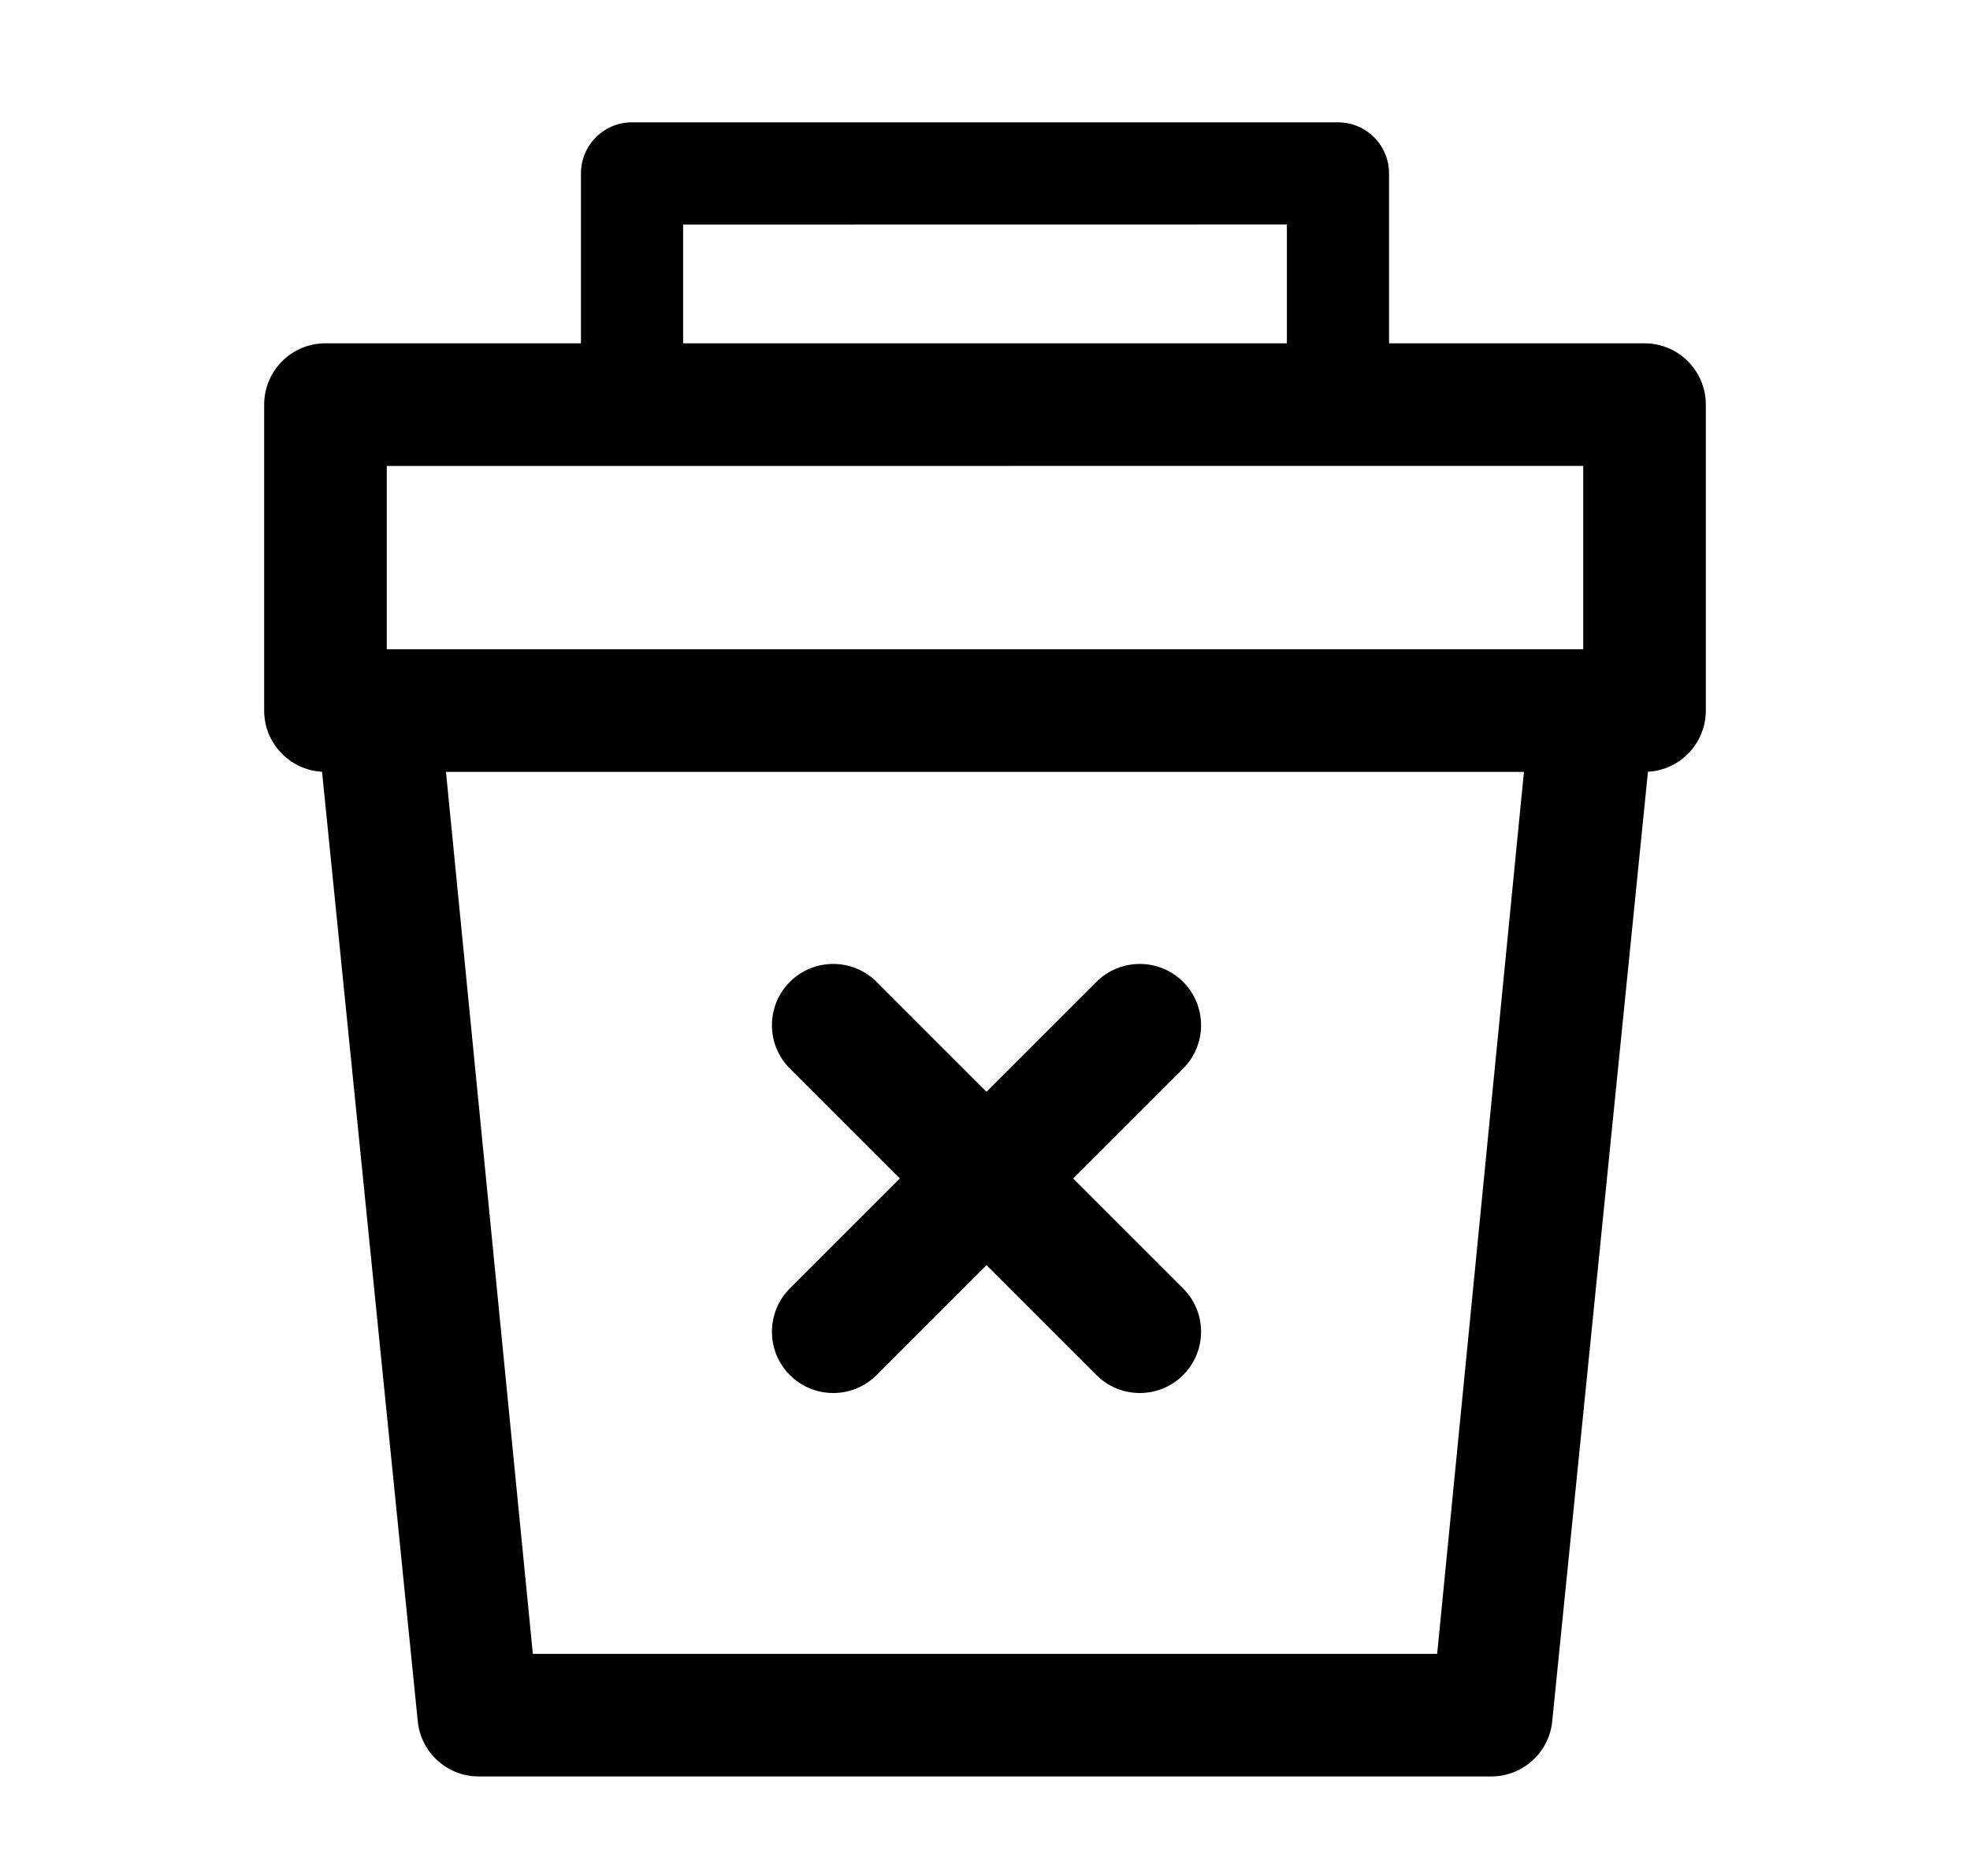
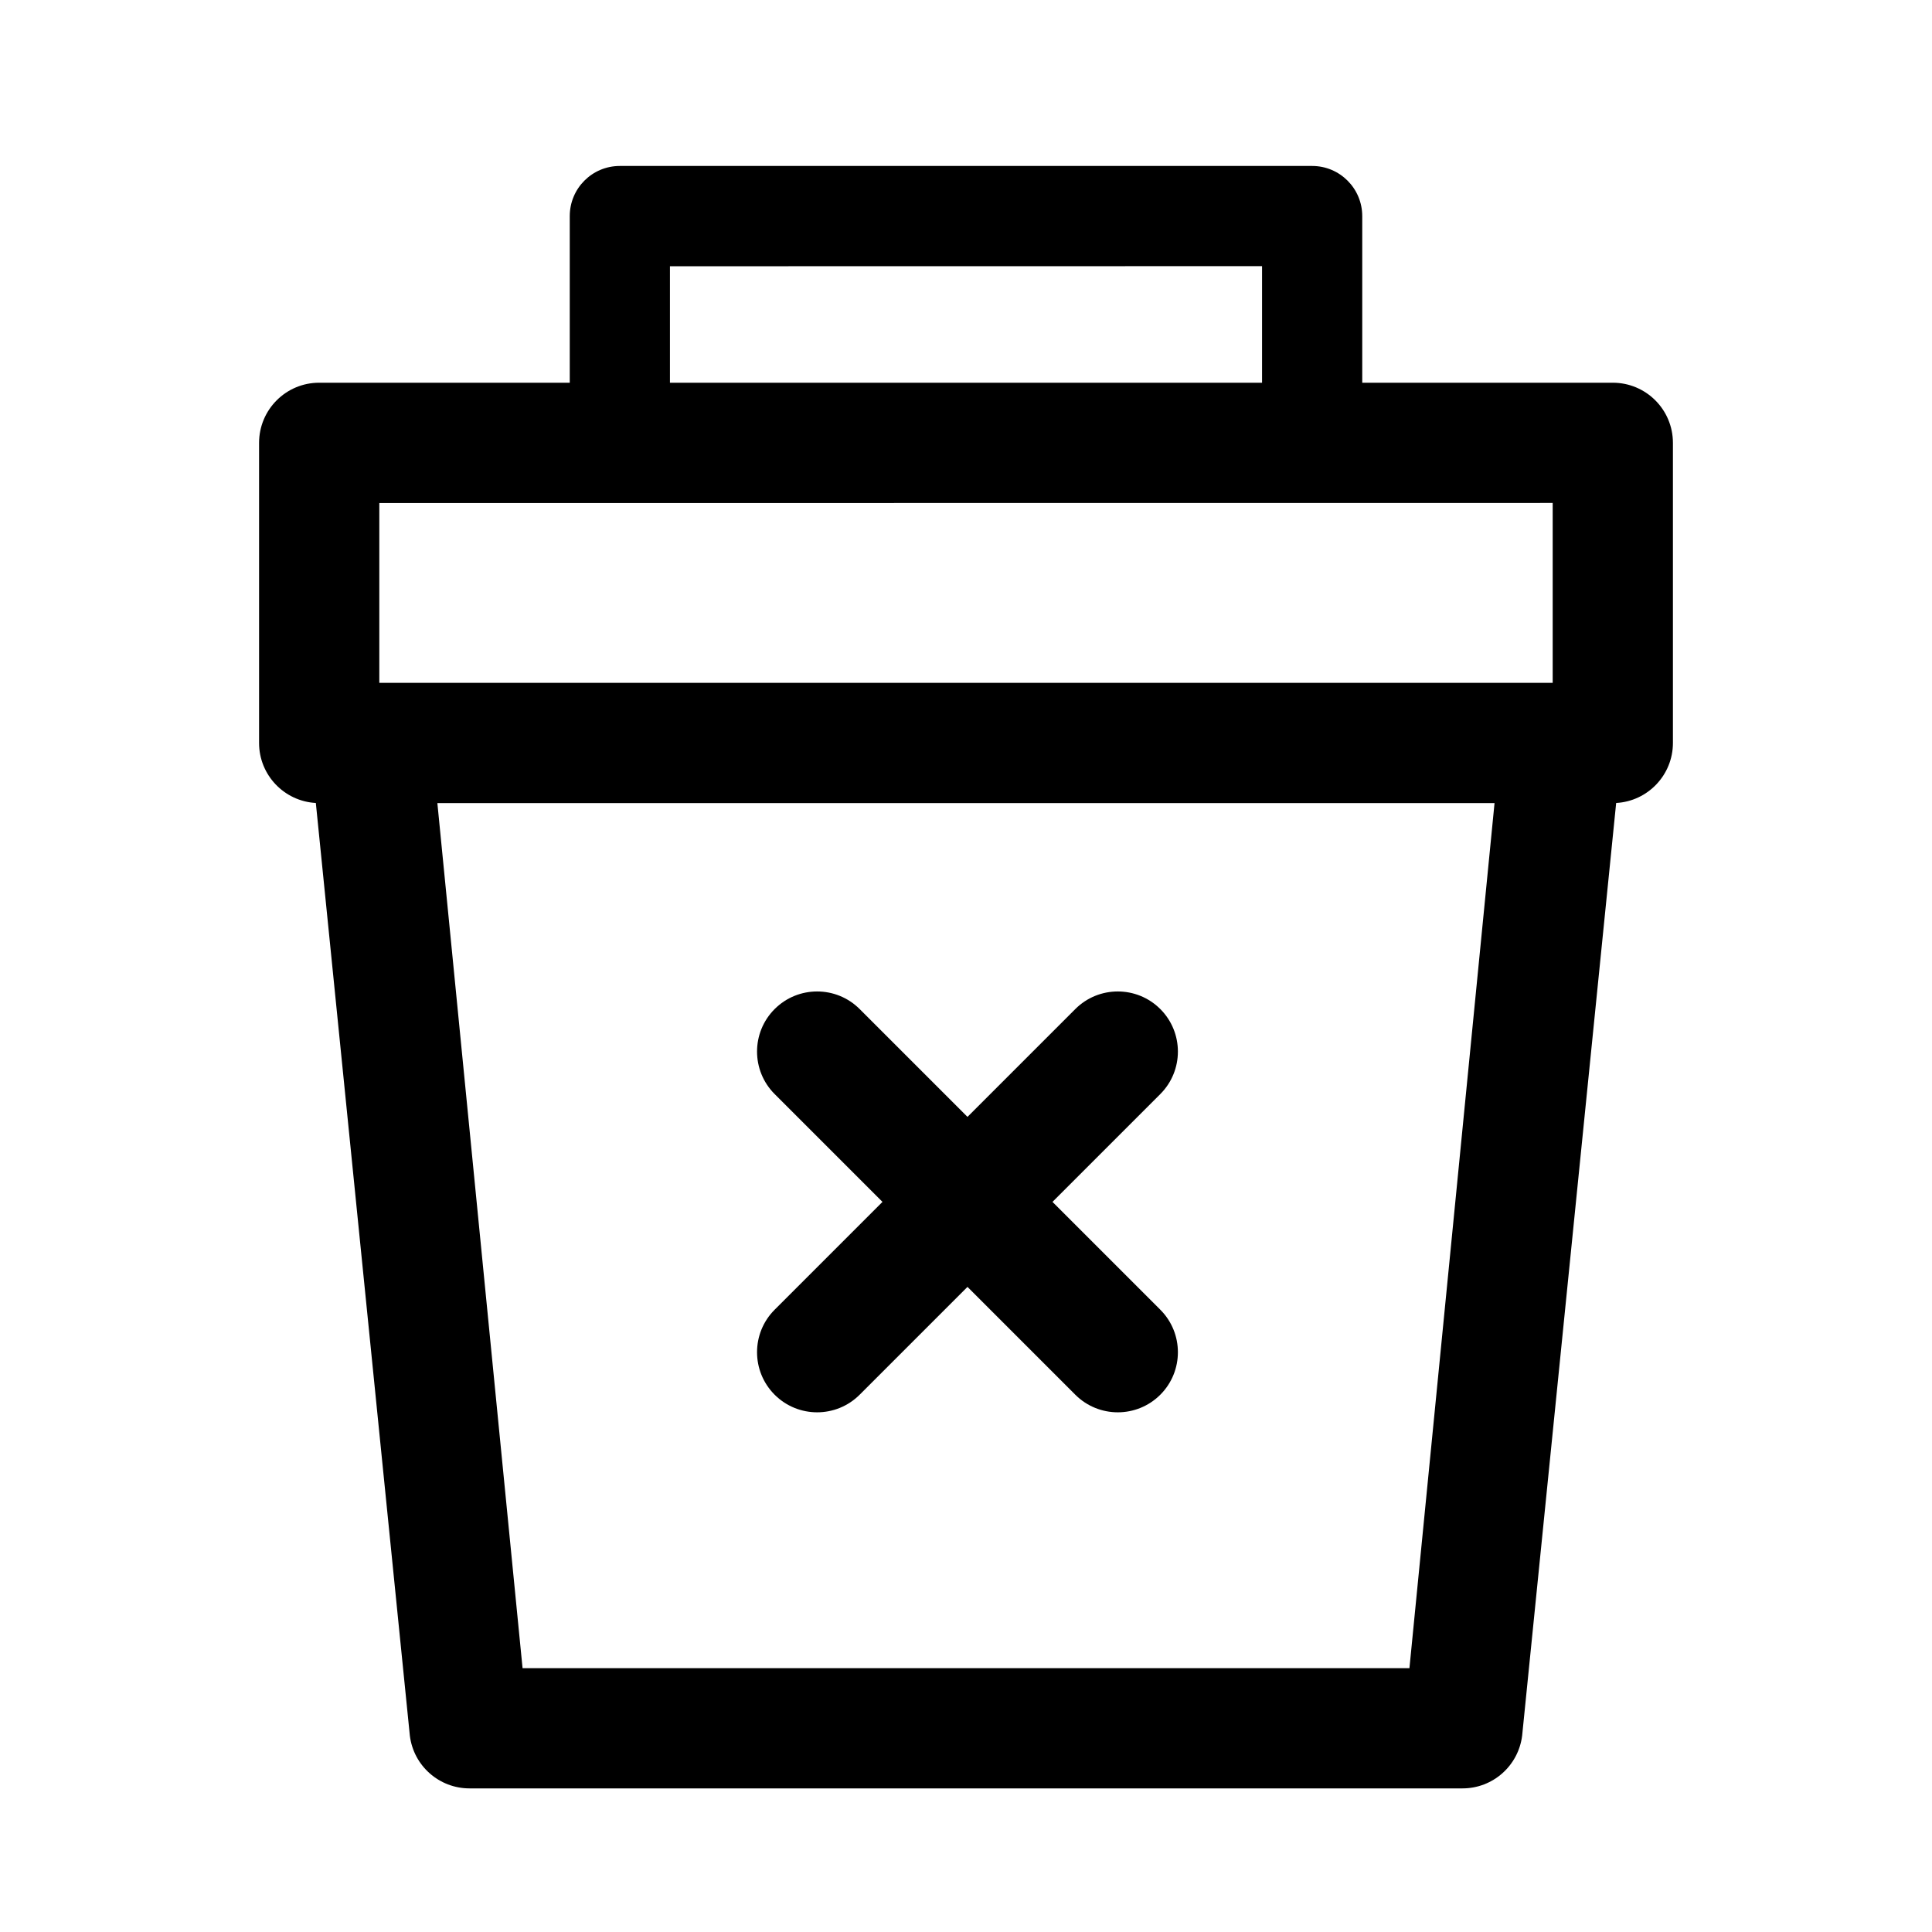
- <svg xmlns="http://www.w3.org/2000/svg" width="21" height="20" viewBox="0 0 21 20" fill="none">
+ <svg xmlns="http://www.w3.org/2000/svg" width="20" height="20" viewBox="0 0 21 20" fill="none">
  <path fill-rule="evenodd" clip-rule="evenodd" d="M6.737 1.304C6.436 1.304 6.193 1.548 6.193 1.849V3.66H3.469C3.108 3.66 2.816 3.953 2.816 4.314V7.576C2.816 7.924 3.089 8.209 3.433 8.228L4.455 18.367C4.496 18.694 4.774 18.939 5.103 18.939L15.897 18.939C16.226 18.939 16.504 18.694 16.545 18.366L17.567 8.228C17.911 8.209 18.184 7.924 18.184 7.575V4.314C18.184 3.953 17.892 3.66 17.53 3.66H14.807V1.849C14.807 1.548 14.563 1.304 14.263 1.304L6.737 1.304ZM13.718 3.66V2.393L7.282 2.394V3.66L13.718 3.66ZM4.754 8.229L16.245 8.229L15.32 17.632L5.68 17.632L4.754 8.229ZM16.877 4.967V6.922L4.123 6.922V4.968L16.877 4.967ZM12.612 10.468C12.867 10.723 12.867 11.137 12.612 11.392L11.44 12.564L12.612 13.736C12.867 13.991 12.867 14.405 12.612 14.66C12.357 14.915 11.943 14.915 11.688 14.66L10.516 13.488L9.344 14.66C9.089 14.915 8.675 14.915 8.42 14.66C8.165 14.405 8.165 13.991 8.42 13.736L9.592 12.564L8.42 11.392C8.165 11.137 8.165 10.723 8.42 10.468C8.675 10.213 9.089 10.213 9.344 10.468L10.516 11.64L11.688 10.468C11.943 10.213 12.357 10.213 12.612 10.468Z" fill="currentColor" />
</svg>
